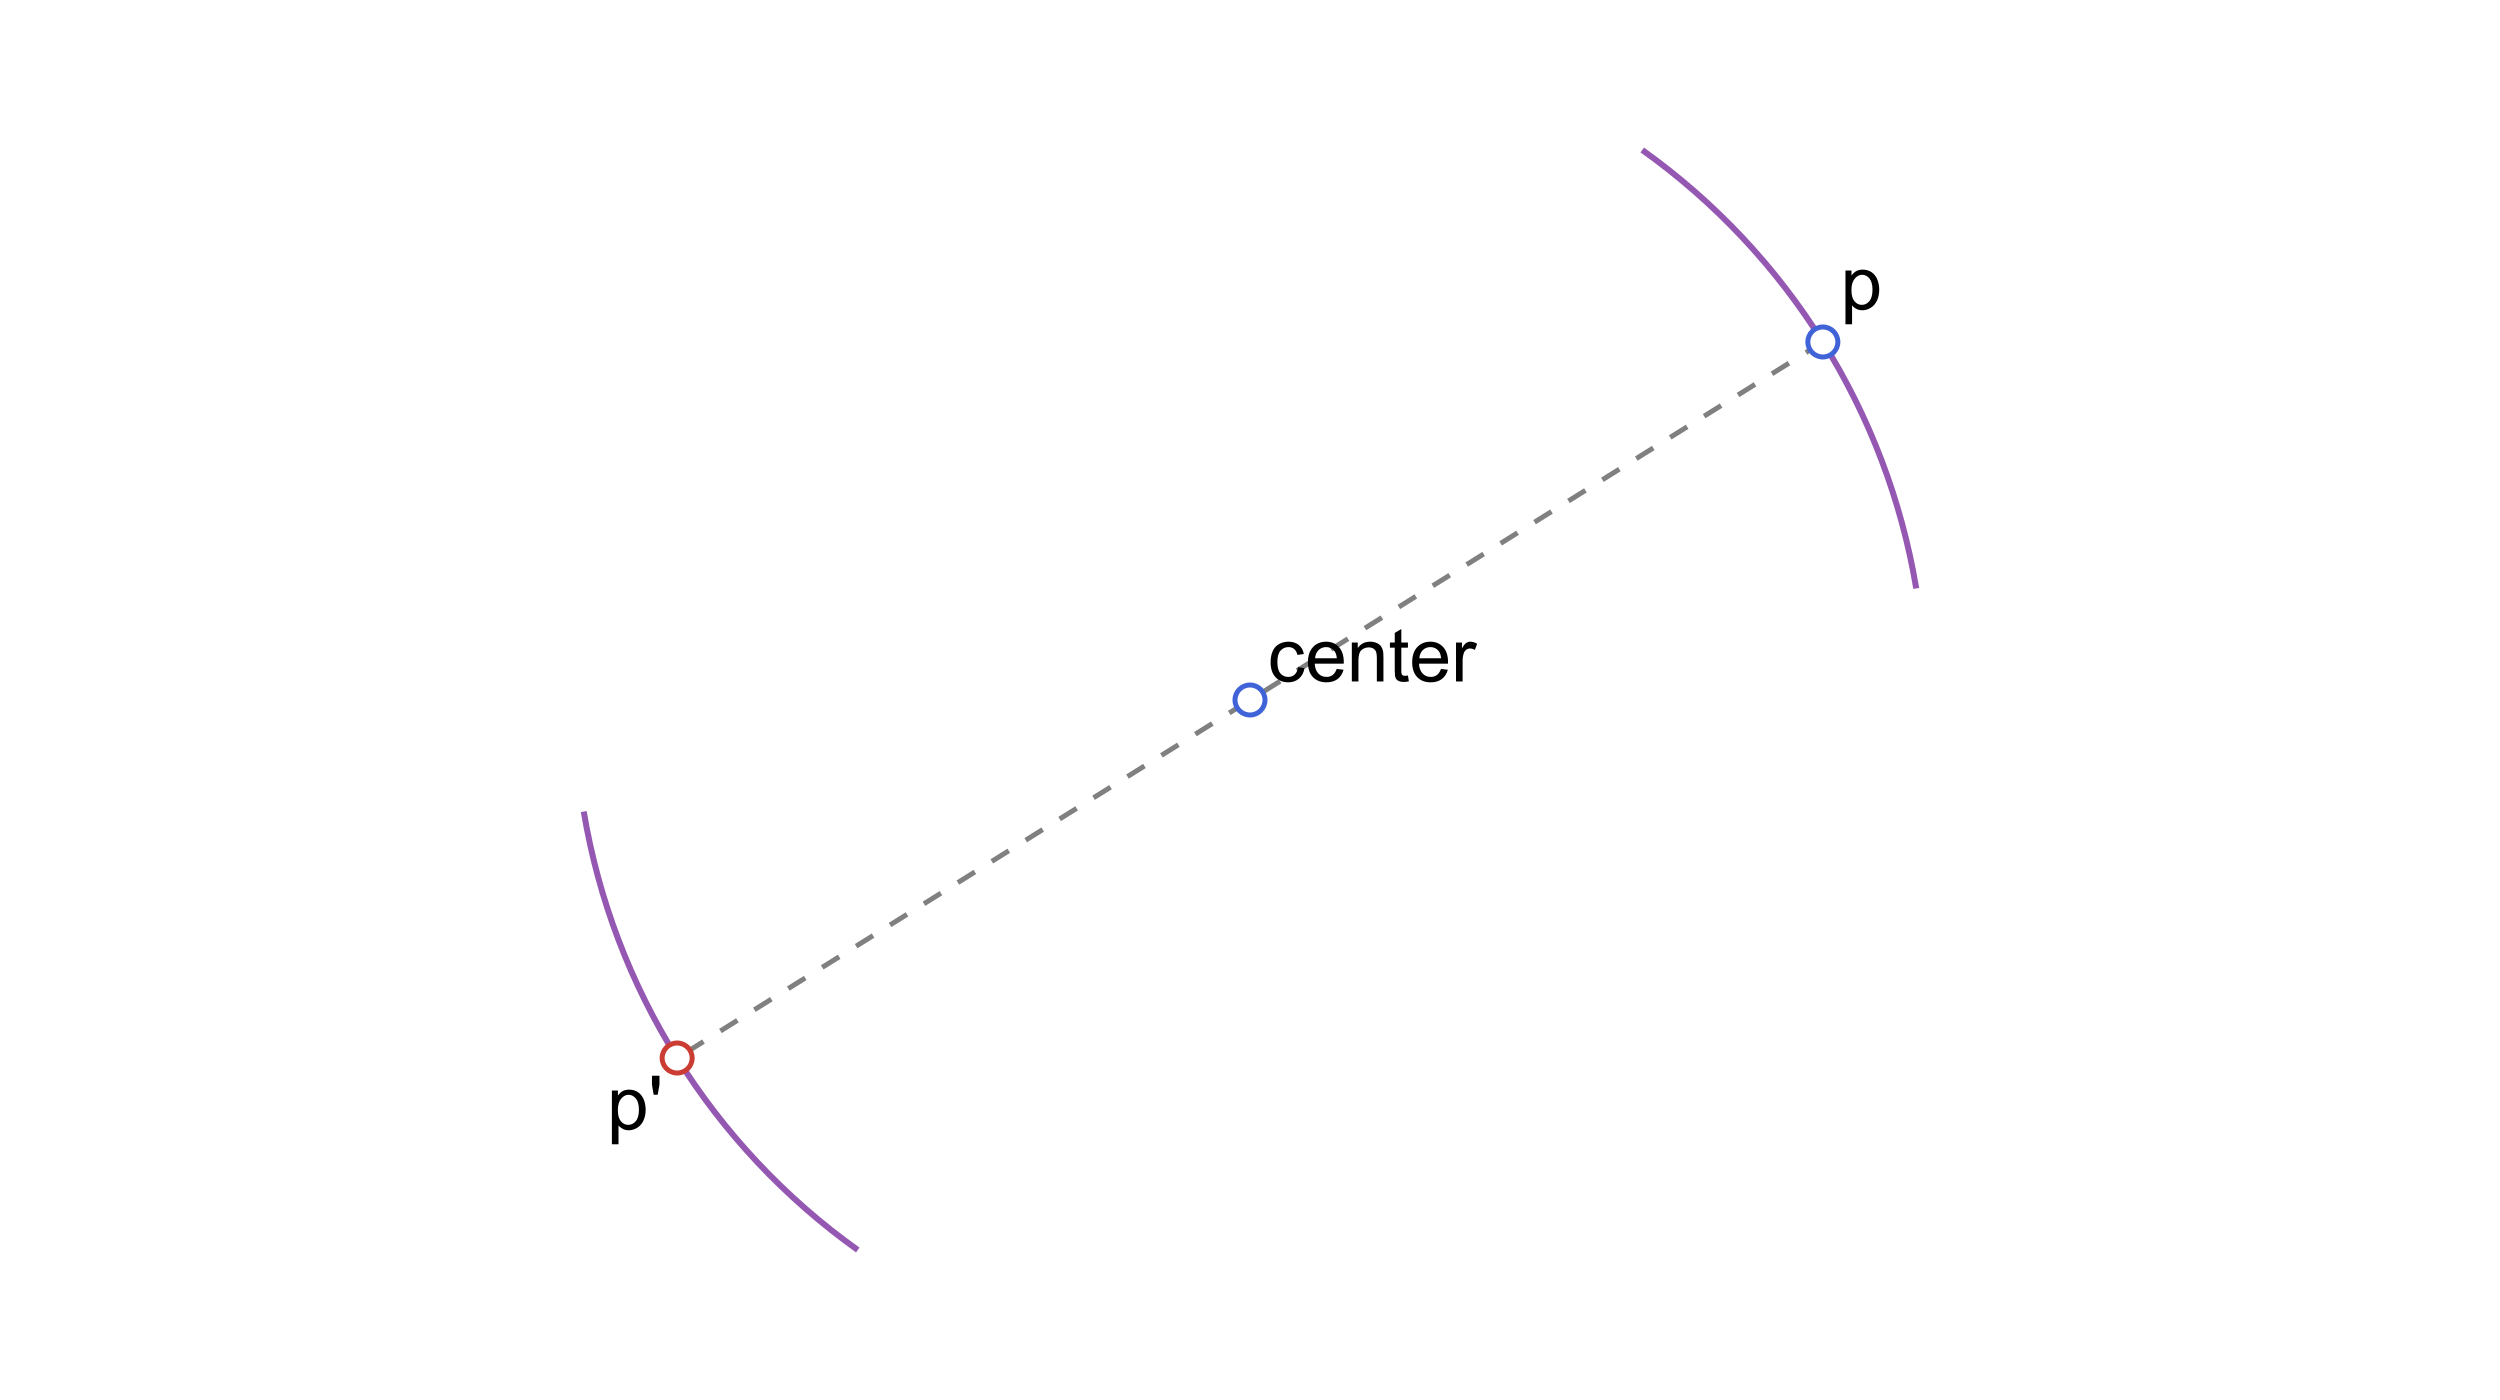
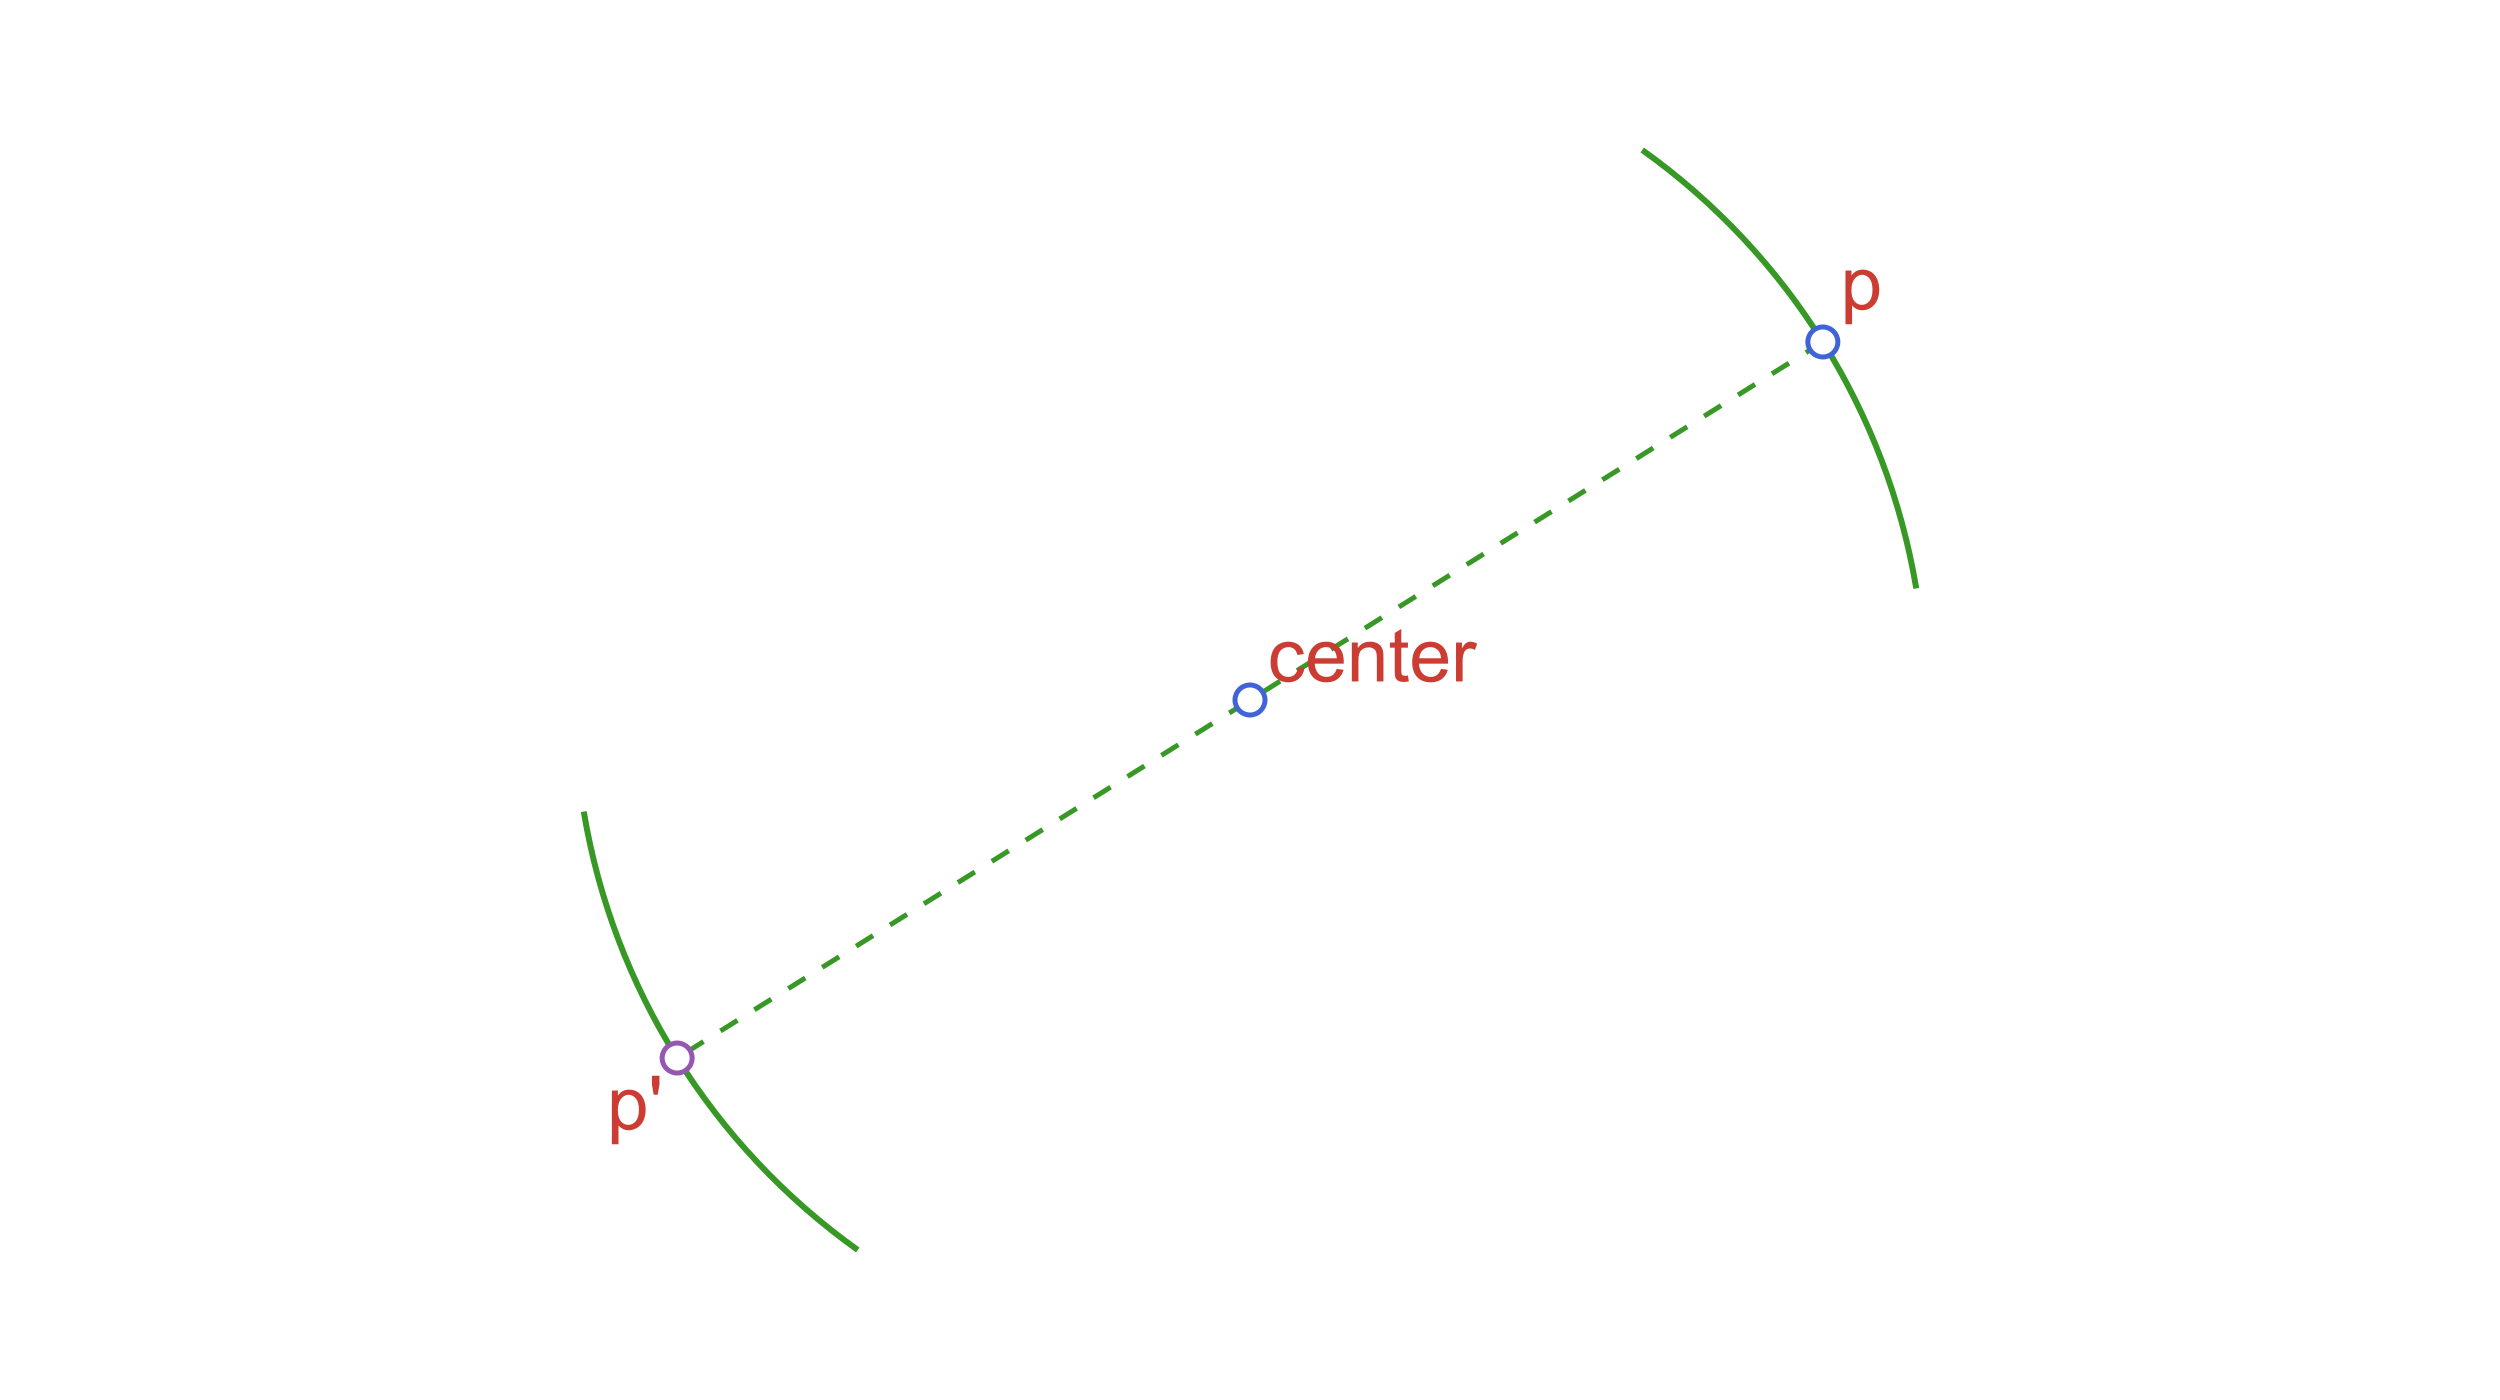
<svg xmlns="http://www.w3.org/2000/svg" xmlns:xlink="http://www.w3.org/1999/xlink" width="500" height="280" viewBox="0 0 500 280">
  <defs>
    <g>
      <g id="glyph-0-0">
        <path d="M 0.988 2.98 L 0.988 -7.777 L 2.191 -7.777 L 2.191 -6.766 C 2.473 -7.16 2.789 -7.457 3.148 -7.656 C 3.5 -7.852 3.934 -7.949 4.445 -7.953 C 5.105 -7.949 5.691 -7.781 6.203 -7.441 C 6.707 -7.098 7.09 -6.613 7.352 -5.996 C 7.609 -5.371 7.738 -4.691 7.742 -3.949 C 7.738 -3.152 7.598 -2.434 7.312 -1.797 C 7.023 -1.16 6.605 -0.672 6.066 -0.332 C 5.52 0.008 4.949 0.176 4.352 0.176 C 3.91 0.176 3.516 0.086 3.168 -0.102 C 2.816 -0.285 2.531 -0.52 2.309 -0.805 L 2.309 2.98 Z M 2.184 -3.844 C 2.18 -2.844 2.383 -2.102 2.789 -1.625 C 3.195 -1.141 3.684 -0.902 4.262 -0.906 C 4.844 -0.902 5.348 -1.148 5.766 -1.648 C 6.184 -2.141 6.391 -2.91 6.395 -3.953 C 6.391 -4.941 6.188 -5.684 5.781 -6.18 C 5.371 -6.672 4.883 -6.918 4.32 -6.922 C 3.758 -6.918 3.262 -6.656 2.832 -6.133 C 2.395 -5.605 2.18 -4.844 2.184 -3.844 Z M 2.184 -3.844 " />
      </g>
      <g id="glyph-0-1">
        <path d="M 6.062 -2.848 L 7.359 -2.68 C 7.219 -1.781 6.855 -1.082 6.273 -0.582 C 5.688 -0.074 4.973 0.176 4.125 0.176 C 3.059 0.176 2.199 -0.172 1.555 -0.867 C 0.906 -1.562 0.586 -2.559 0.586 -3.859 C 0.586 -4.699 0.723 -5.434 1.004 -6.062 C 1.277 -6.691 1.703 -7.164 2.273 -7.48 C 2.844 -7.793 3.461 -7.949 4.133 -7.953 C 4.973 -7.949 5.664 -7.738 6.203 -7.312 C 6.738 -6.883 7.082 -6.273 7.234 -5.492 L 5.953 -5.297 C 5.832 -5.816 5.613 -6.207 5.305 -6.473 C 4.992 -6.734 4.621 -6.867 4.184 -6.871 C 3.52 -6.867 2.977 -6.629 2.562 -6.156 C 2.145 -5.676 1.938 -4.922 1.941 -3.898 C 1.938 -2.848 2.137 -2.09 2.539 -1.617 C 2.938 -1.141 3.461 -0.902 4.109 -0.906 C 4.625 -0.902 5.059 -1.062 5.406 -1.383 C 5.75 -1.699 5.969 -2.188 6.062 -2.848 Z M 6.062 -2.848 " />
      </g>
      <g id="glyph-0-2">
        <path d="M 6.312 -2.504 L 7.676 -2.336 C 7.457 -1.535 7.059 -0.918 6.48 -0.48 C 5.898 -0.043 5.156 0.176 4.254 0.176 C 3.113 0.176 2.211 -0.172 1.547 -0.875 C 0.883 -1.57 0.551 -2.555 0.551 -3.824 C 0.551 -5.129 0.887 -6.145 1.559 -6.867 C 2.23 -7.59 3.105 -7.949 4.184 -7.953 C 5.223 -7.949 6.07 -7.598 6.73 -6.891 C 7.387 -6.18 7.715 -5.184 7.719 -3.902 C 7.715 -3.824 7.715 -3.707 7.711 -3.551 L 1.91 -3.551 C 1.957 -2.695 2.199 -2.039 2.637 -1.586 C 3.07 -1.129 3.609 -0.902 4.262 -0.906 C 4.742 -0.902 5.156 -1.031 5.5 -1.289 C 5.84 -1.543 6.109 -1.945 6.312 -2.504 Z M 1.984 -4.637 L 6.328 -4.637 C 6.27 -5.285 6.102 -5.777 5.828 -6.109 C 5.406 -6.613 4.863 -6.867 4.195 -6.871 C 3.59 -6.867 3.078 -6.664 2.668 -6.262 C 2.254 -5.855 2.027 -5.312 1.984 -4.637 Z M 1.984 -4.637 " />
      </g>
      <g id="glyph-0-3">
        <path d="M 0.988 0 L 0.988 -7.777 L 2.176 -7.777 L 2.176 -6.672 C 2.742 -7.523 3.57 -7.949 4.652 -7.953 C 5.121 -7.949 5.551 -7.867 5.941 -7.699 C 6.332 -7.531 6.625 -7.309 6.824 -7.039 C 7.016 -6.762 7.152 -6.438 7.234 -6.062 C 7.281 -5.816 7.305 -5.391 7.309 -4.781 L 7.309 0 L 5.992 0 L 5.992 -4.73 C 5.988 -5.266 5.938 -5.668 5.836 -5.938 C 5.734 -6.199 5.551 -6.414 5.289 -6.574 C 5.027 -6.73 4.723 -6.809 4.371 -6.812 C 3.809 -6.809 3.324 -6.629 2.918 -6.277 C 2.512 -5.918 2.309 -5.242 2.309 -4.25 L 2.309 0 Z M 0.988 0 " />
      </g>
      <g id="glyph-0-4">
        <path d="M 3.867 -1.18 L 4.059 -0.016 C 3.684 0.062 3.352 0.098 3.062 0.102 C 2.582 0.098 2.211 0.027 1.949 -0.125 C 1.684 -0.273 1.496 -0.473 1.391 -0.719 C 1.281 -0.965 1.23 -1.484 1.23 -2.277 L 1.23 -6.754 L 0.266 -6.754 L 0.266 -7.777 L 1.23 -7.777 L 1.23 -9.703 L 2.543 -10.496 L 2.543 -7.777 L 3.867 -7.777 L 3.867 -6.754 L 2.543 -6.754 L 2.543 -2.203 C 2.543 -1.828 2.562 -1.586 2.609 -1.48 C 2.652 -1.371 2.73 -1.285 2.836 -1.223 C 2.941 -1.156 3.09 -1.125 3.289 -1.129 C 3.43 -1.125 3.625 -1.141 3.867 -1.18 Z M 3.867 -1.18 " />
      </g>
      <g id="glyph-0-5">
        <path d="M 0.973 0 L 0.973 -7.777 L 2.16 -7.777 L 2.16 -6.598 C 2.461 -7.148 2.738 -7.512 2.996 -7.688 C 3.25 -7.863 3.535 -7.949 3.844 -7.953 C 4.289 -7.949 4.738 -7.809 5.199 -7.531 L 4.746 -6.305 C 4.422 -6.496 4.098 -6.59 3.781 -6.594 C 3.488 -6.59 3.23 -6.504 3.004 -6.332 C 2.773 -6.156 2.609 -5.914 2.512 -5.609 C 2.363 -5.137 2.289 -4.625 2.293 -4.07 L 2.293 0 Z M 0.973 0 " />
      </g>
      <g id="glyph-0-6">
        <path d="M 0.996 -6.938 L 0.66 -8.941 L 0.66 -10.738 L 2.16 -10.738 L 2.16 -8.941 L 1.809 -6.938 Z M 0.996 -6.938 " />
      </g>
    </g>
  </defs>
-   <path fill="none" stroke-width="1.2" stroke-linecap="butt" stroke-linejoin="miter" stroke="rgb(58.4%, 34.5%, 69.8%)" stroke-opacity="1" stroke-miterlimit="10" d="M 328.445 30 C 357.621 50.805 377.336 82.348 383.25 117.688 " />
-   <path fill="none" stroke-width="1.2" stroke-linecap="butt" stroke-linejoin="miter" stroke="rgb(58.4%, 34.5%, 69.8%)" stroke-opacity="1" stroke-miterlimit="10" d="M 171.555 250 C 142.379 229.195 122.664 197.652 116.75 162.312 " />
-   <path fill="none" stroke-width="1" stroke-linecap="butt" stroke-linejoin="miter" stroke="rgb(50.196%, 50.196%, 50.196%)" stroke-opacity="1" stroke-dasharray="4 4" stroke-miterlimit="10" d="M 364.57 68.395 L 135.43 211.605 " />
+   <path fill="none" stroke-width="1.2" stroke-linecap="butt" stroke-linejoin="miter" stroke="rgb(22%, 59.6%, 14.9%)" stroke-opacity="1" stroke-miterlimit="10" d="M 328.445 30 C 357.621 50.805 377.336 82.348 383.25 117.688 " />
+   <path fill="none" stroke-width="1.2" stroke-linecap="butt" stroke-linejoin="miter" stroke="rgb(22%, 59.6%, 14.9%)" stroke-opacity="1" stroke-miterlimit="10" d="M 171.555 250 C 142.379 229.195 122.664 197.652 116.75 162.312 " />
+   <path fill="none" stroke-width="1" stroke-linecap="butt" stroke-linejoin="miter" stroke="rgb(22%, 59.6%, 14.9%)" stroke-opacity="1" stroke-dasharray="4 4" stroke-miterlimit="10" d="M 364.57 68.395 L 135.43 211.605 " />
  <path fill-rule="nonzero" fill="rgb(100%, 100%, 100%)" fill-opacity="1" stroke-width="1" stroke-linecap="butt" stroke-linejoin="miter" stroke="rgb(25.1%, 38.8%, 84.7%)" stroke-opacity="1" stroke-miterlimit="10" d="M 367.57 68.395 C 367.57 70.051 366.227 71.395 364.57 71.395 C 362.914 71.395 361.57 70.051 361.57 68.395 C 361.57 66.738 362.914 65.395 364.57 65.395 C 366.227 65.395 367.57 66.738 367.57 68.395 Z M 253 140 C 253 141.656 251.656 143 250 143 C 248.344 143 247 141.656 247 140 C 247 138.344 248.344 137 250 137 C 251.656 137 253 138.344 253 140 Z M 253 140 " />
-   <path fill-rule="nonzero" fill="rgb(100%, 100%, 100%)" fill-opacity="1" stroke-width="1" stroke-linecap="butt" stroke-linejoin="miter" stroke="rgb(79.6%, 23.5%, 20%)" stroke-opacity="1" stroke-miterlimit="10" d="M 138.43 211.605 C 138.43 213.262 137.086 214.605 135.43 214.605 C 133.773 214.605 132.43 213.262 132.43 211.605 C 132.43 209.949 133.773 208.605 135.43 208.605 C 137.086 208.605 138.43 209.949 138.43 211.605 Z M 138.43 211.605 " />
-   <g fill="rgb(0%, 0%, 0%)" fill-opacity="1">
+   <path fill-rule="nonzero" fill="rgb(100%, 100%, 100%)" fill-opacity="1" stroke-width="1" stroke-linecap="butt" stroke-linejoin="miter" stroke="rgb(58.4%, 34.5%, 69.8%)" stroke-opacity="1" stroke-miterlimit="10" d="M 138.43 211.605 C 138.43 213.262 137.086 214.605 135.43 214.605 C 133.773 214.605 132.43 213.262 132.43 211.605 C 132.43 209.949 133.773 208.605 135.43 208.605 C 137.086 208.605 138.43 209.949 138.43 211.605 Z M 138.43 211.605 " />
+   <g fill="rgb(79.6%, 23.5%, 20%)" fill-opacity="1">
    <use xlink:href="#glyph-0-0" x="368.106" y="61.877" />
  </g>
-   <g fill="rgb(0%, 0%, 0%)" fill-opacity="1">
+   <g fill="rgb(79.6%, 23.5%, 20%)" fill-opacity="1">
    <use xlink:href="#glyph-0-1" x="253.536" y="136.289" />
    <use xlink:href="#glyph-0-2" x="261.036" y="136.289" />
    <use xlink:href="#glyph-0-3" x="269.378" y="136.289" />
    <use xlink:href="#glyph-0-4" x="277.72" y="136.289" />
    <use xlink:href="#glyph-0-2" x="281.888" y="136.289" />
    <use xlink:href="#glyph-0-5" x="290.23" y="136.289" />
  </g>
-   <g fill="rgb(0%, 0%, 0%)" fill-opacity="1">
+   <g fill="rgb(79.6%, 23.5%, 20%)" fill-opacity="1">
    <use xlink:href="#glyph-0-0" x="121.391" y="225.879" />
    <use xlink:href="#glyph-0-6" x="129.733" y="225.879" />
  </g>
</svg>
